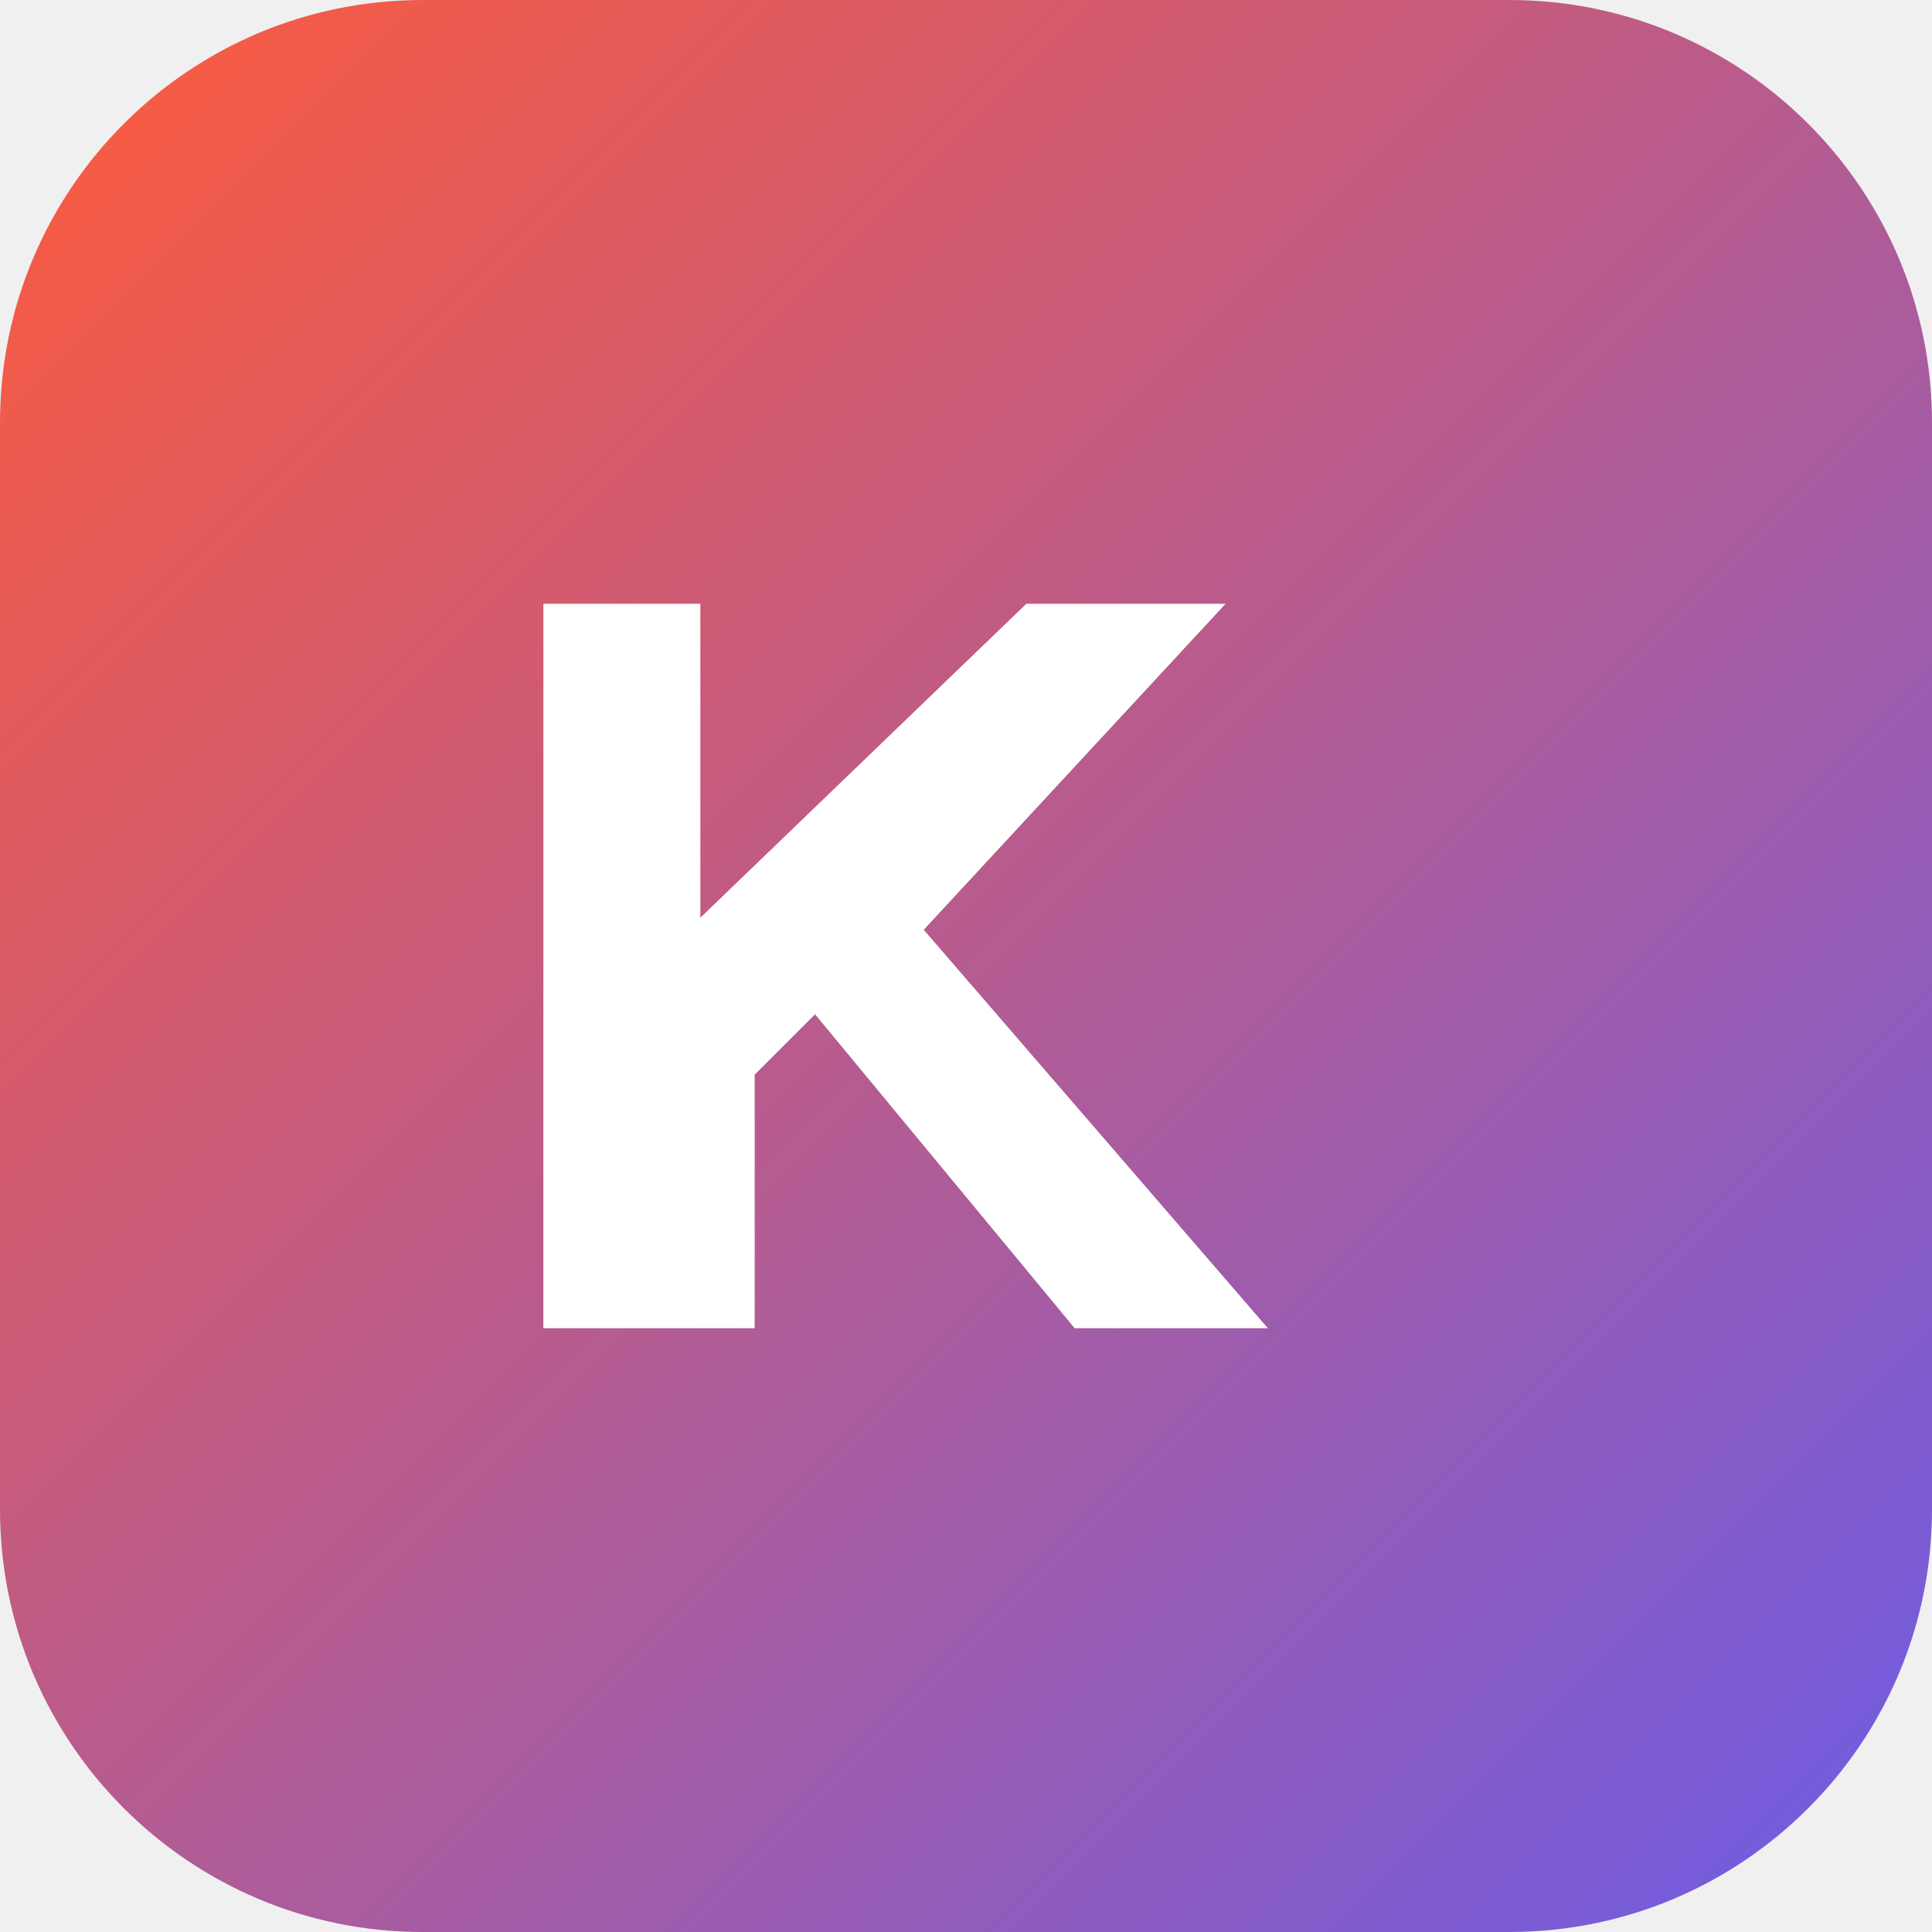
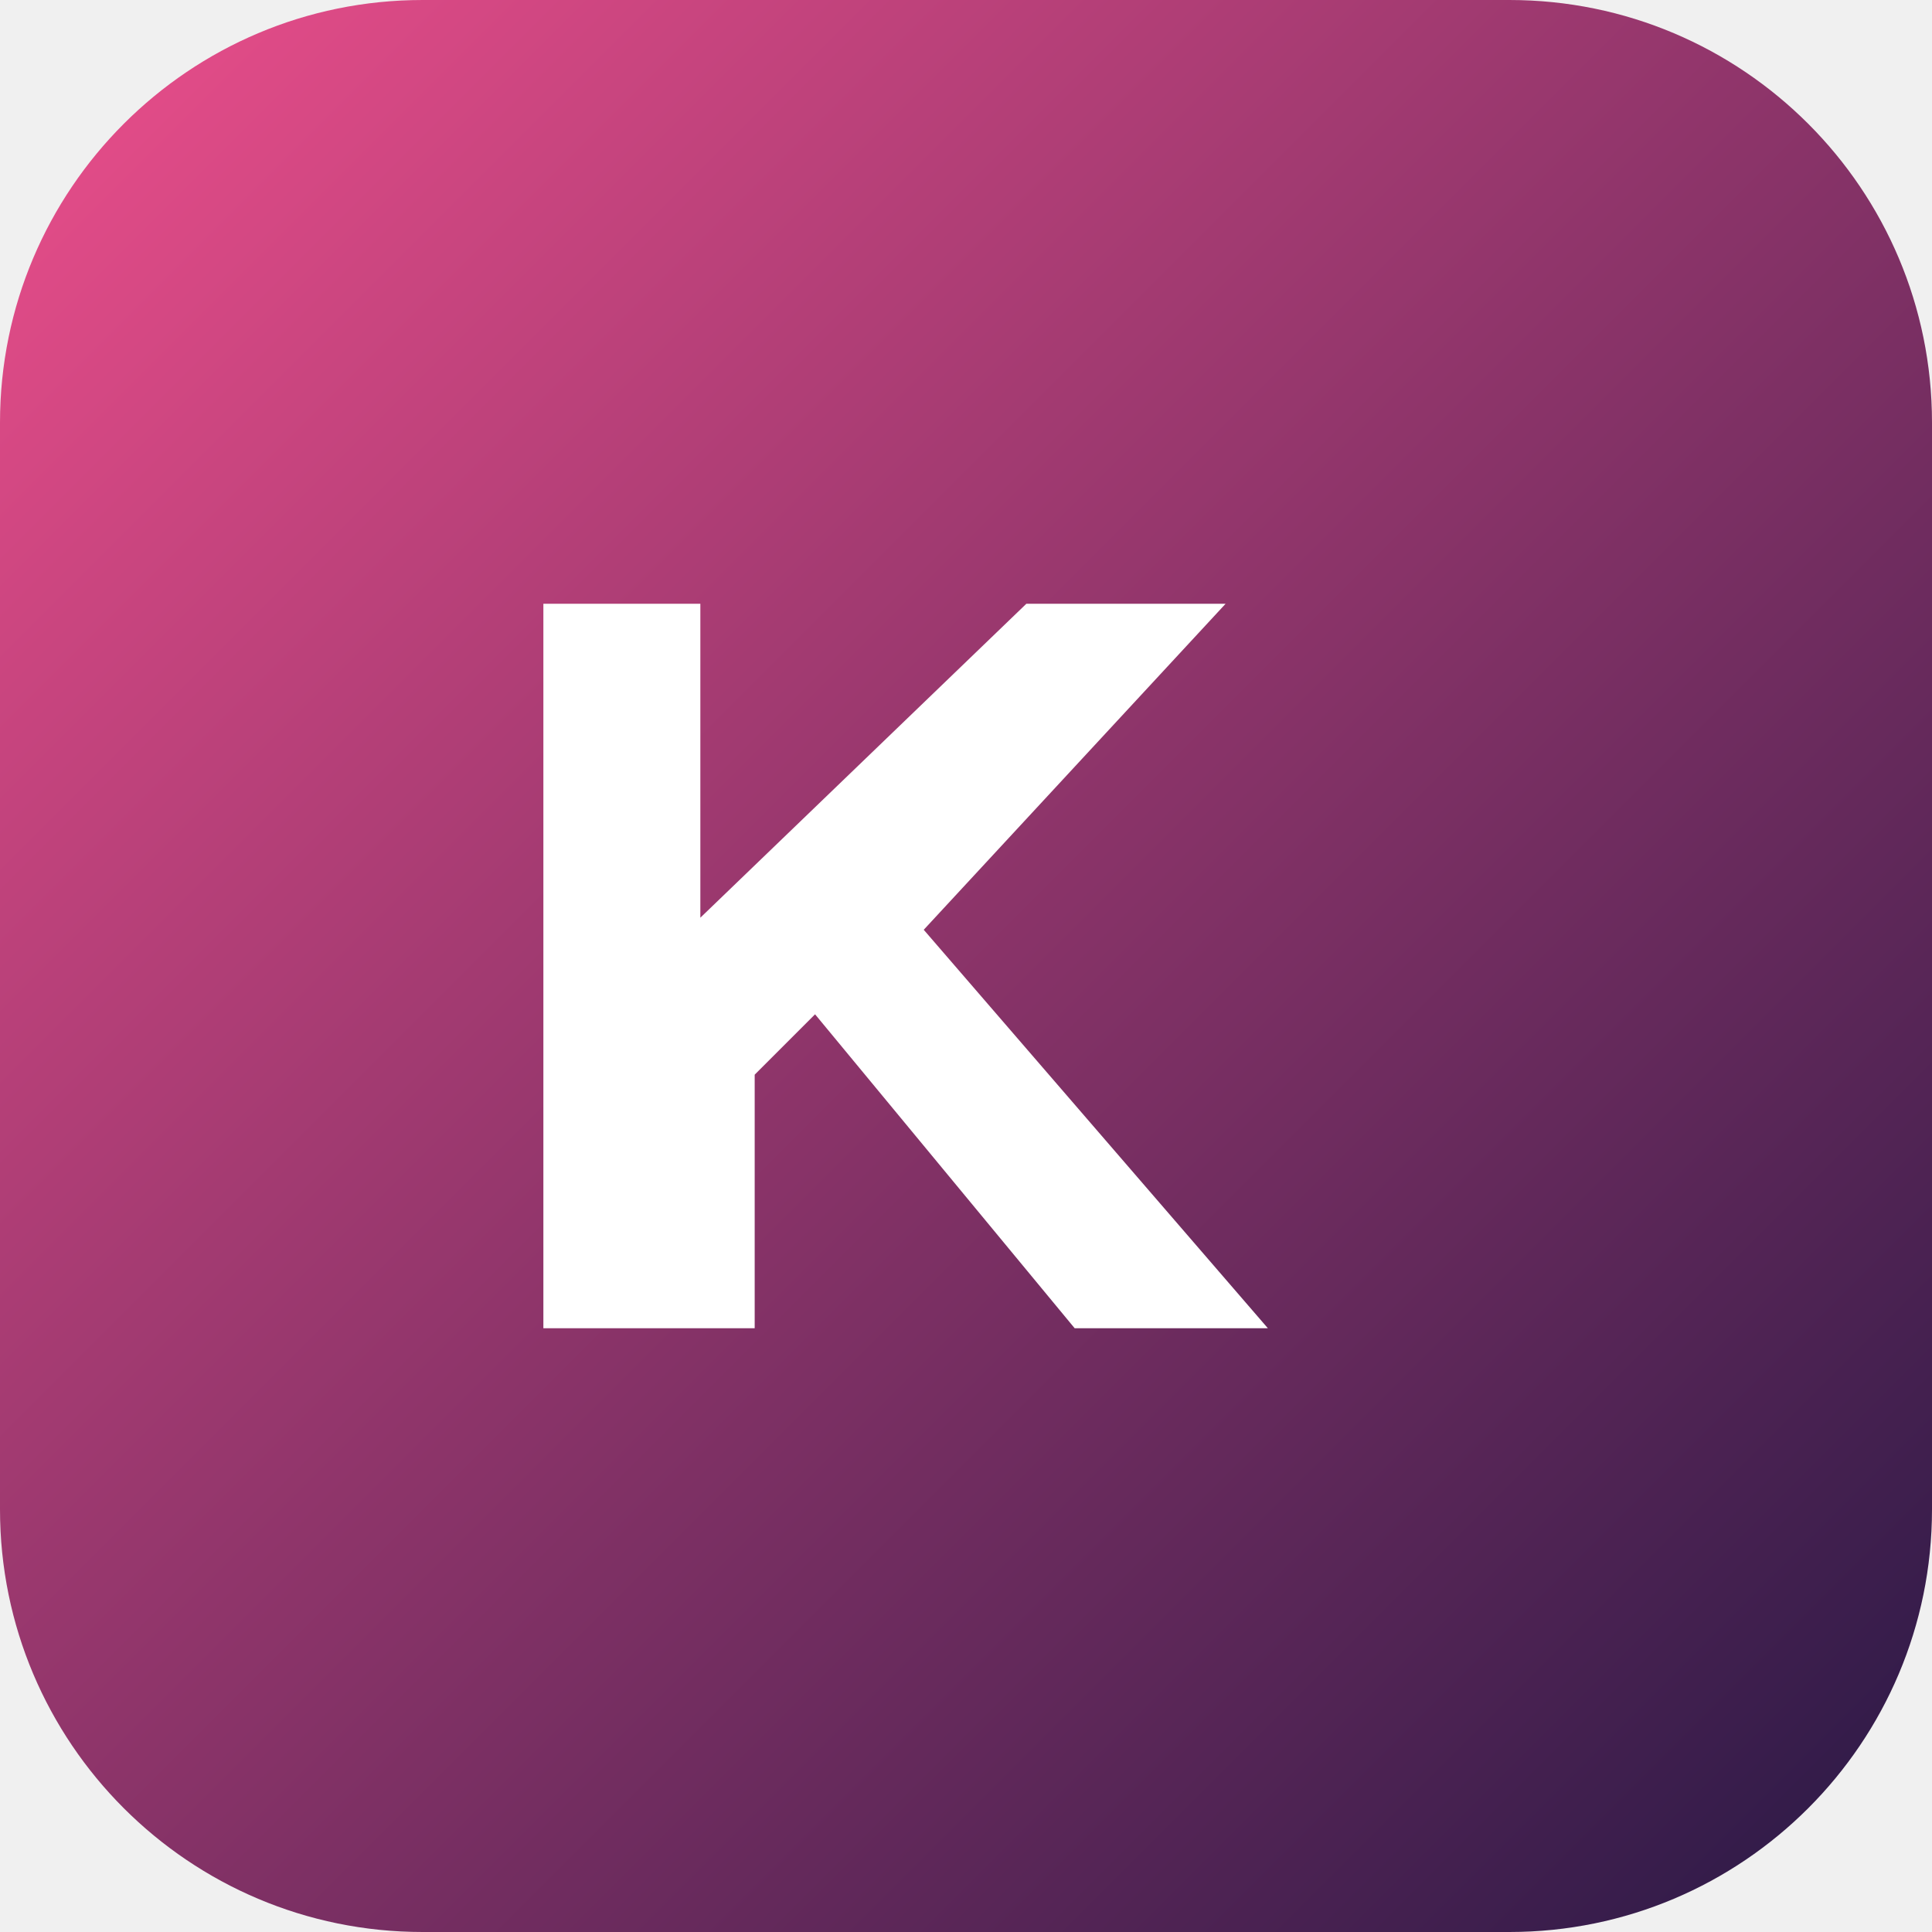
<svg xmlns="http://www.w3.org/2000/svg" viewBox="0 0 32 32">
  <defs>
    <linearGradient id="g" x1="0" y1="0" x2="1" y2="1">
-       <stop offset="0" stop-color="#ff5b3a" />
-       <stop offset="1" stop-color="#6c5ce7" />
+       <stop offset="0" stop-color="#ee4f8c" />
+       <stop offset="1" stop-color="#261845" />
    </linearGradient>
  </defs>
  <rect width="32" height="32" rx="7" fill="url(#g)" />
  <path d="M9 22V10h2.6v5.2L17 10h3.3l-5 5.4L21 22h-3.2l-4.3-5.2-1 1V22H9z" fill="#fff" />
</svg>
